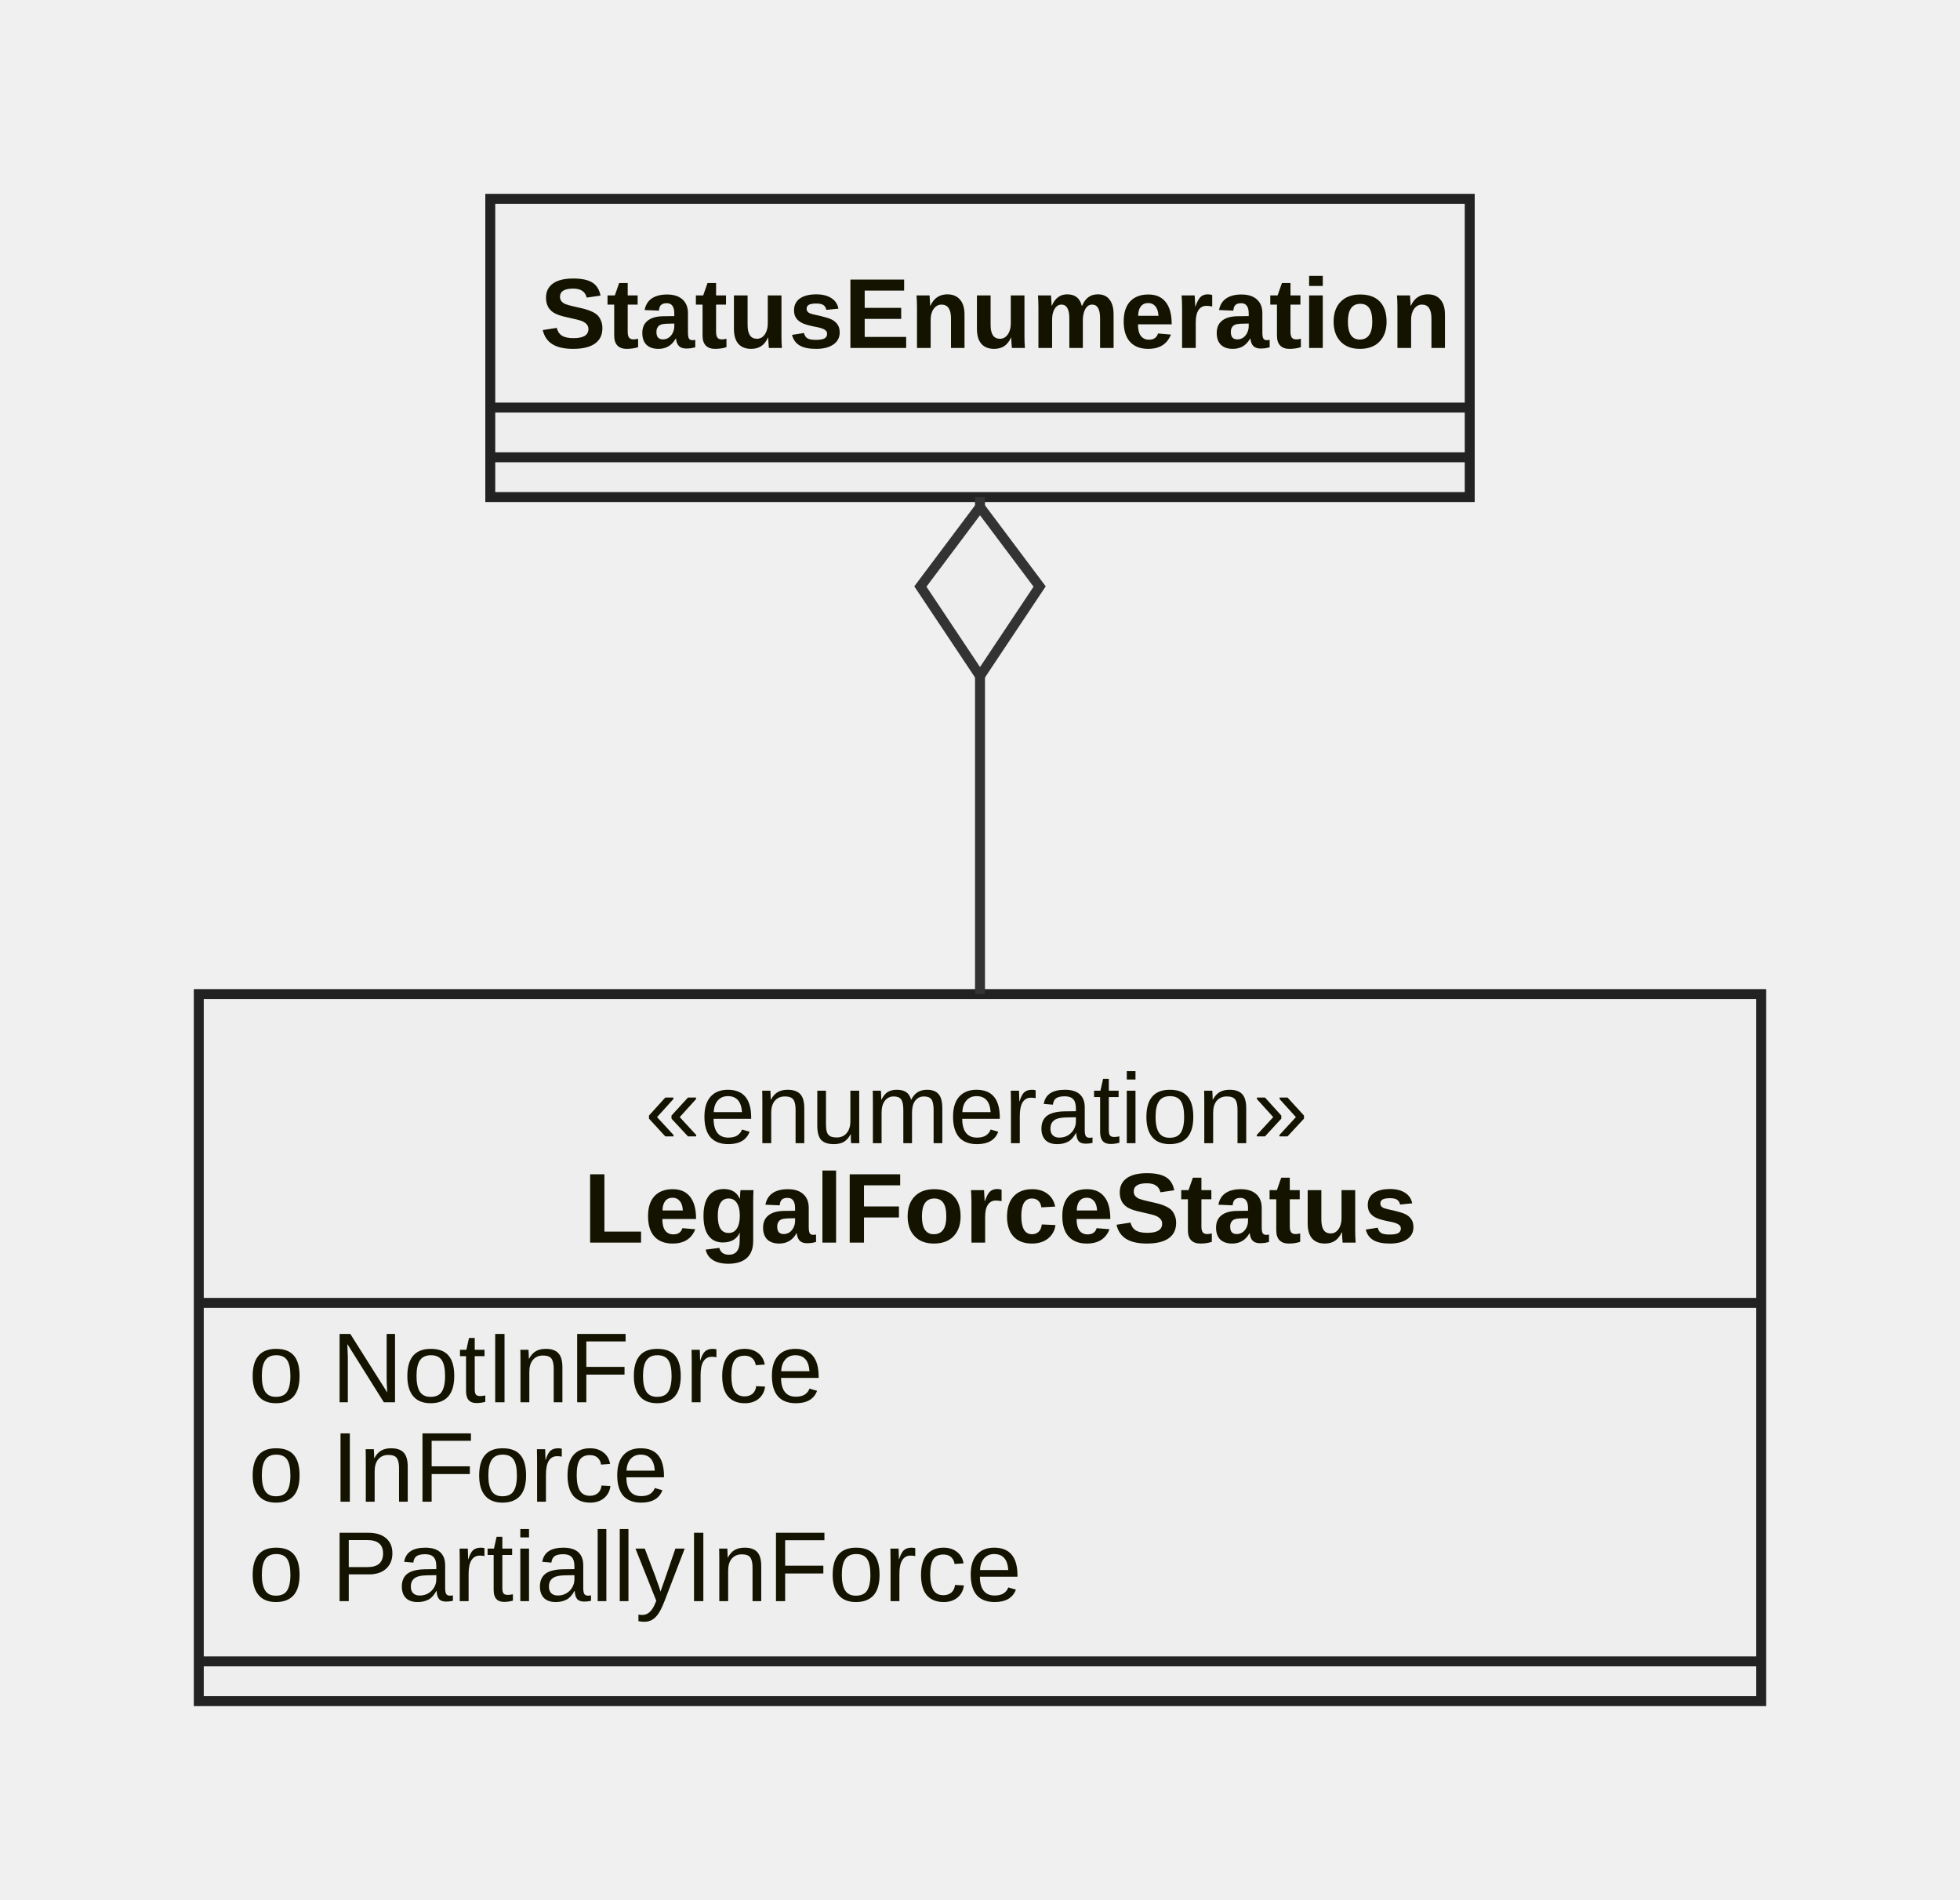
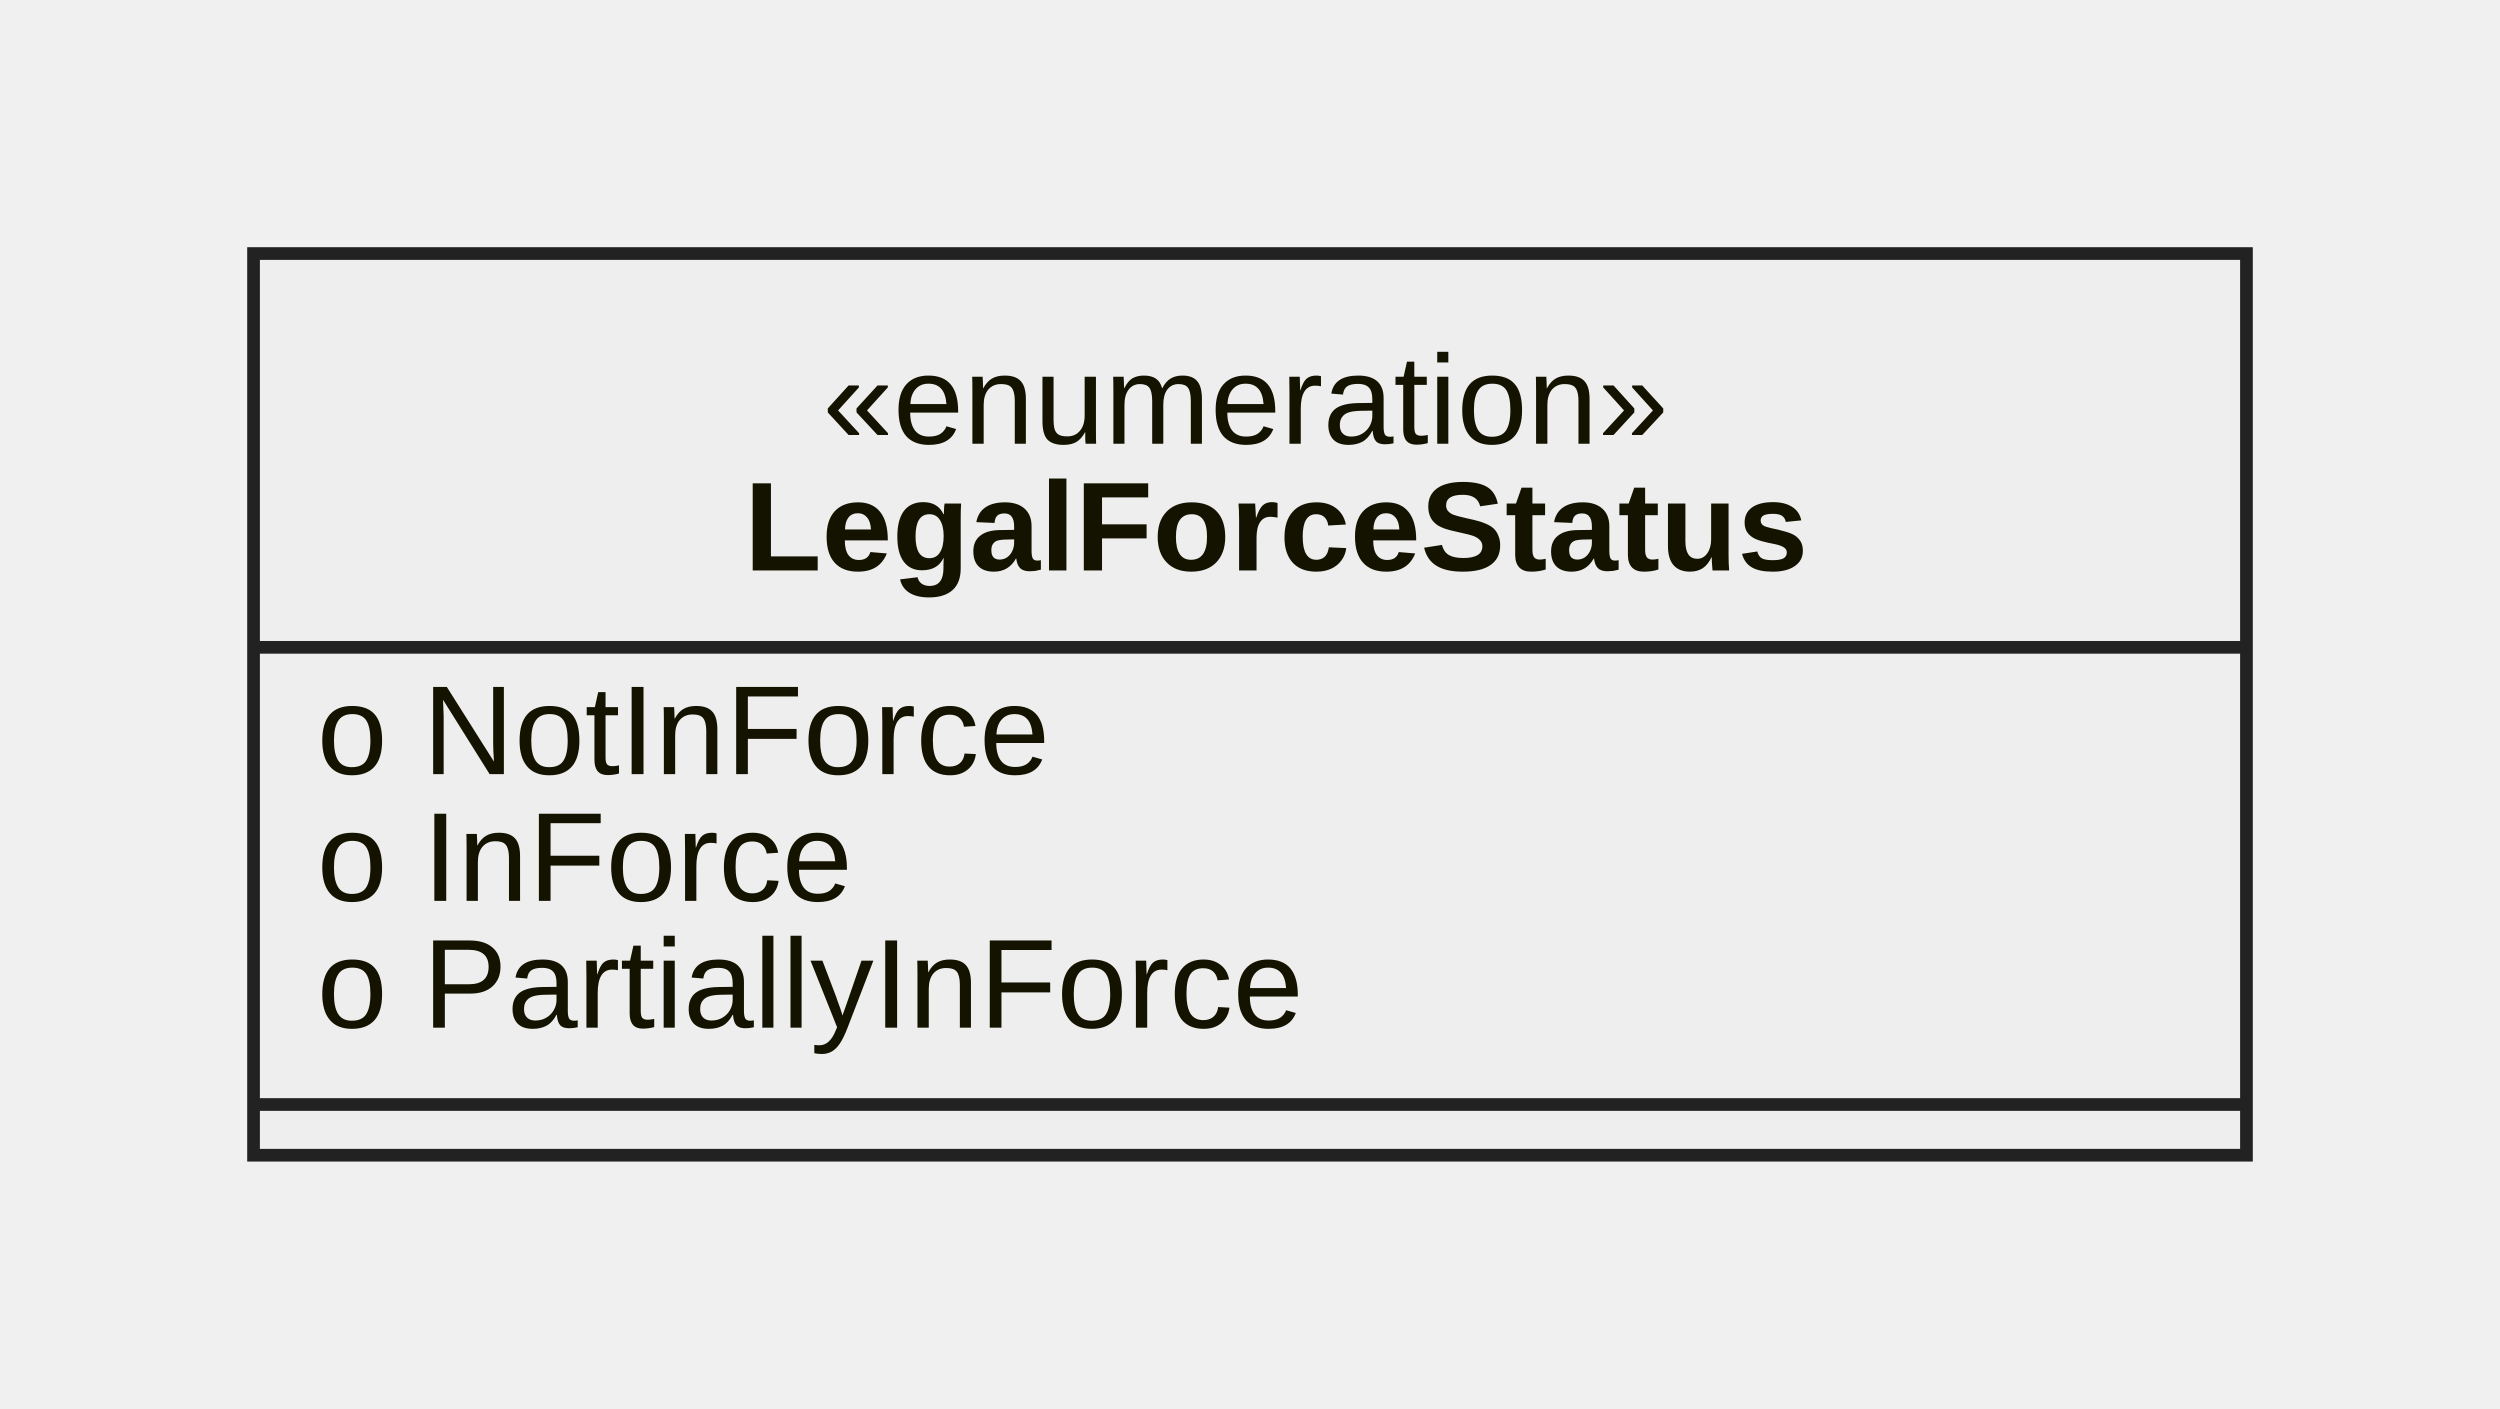
- <svg xmlns="http://www.w3.org/2000/svg" id="mermaid-1664836785244" width="100%" height="191.125" style="max-width: 197.203px;" viewBox="-20 -20 197.203 191.125">
-   <style>#mermaid-1664836785244{font-family:"trebuchet ms",verdana,arial,sans-serif;font-size:16px;fill:#333;}#mermaid-1664836785244 .error-icon{fill:#552222;}#mermaid-1664836785244 .error-text{fill:#552222;stroke:#552222;}#mermaid-1664836785244 .edge-thickness-normal{stroke-width:2px;}#mermaid-1664836785244 .edge-thickness-thick{stroke-width:3.5px;}#mermaid-1664836785244 .edge-pattern-solid{stroke-dasharray:0;}#mermaid-1664836785244 .edge-pattern-dashed{stroke-dasharray:3;}#mermaid-1664836785244 .edge-pattern-dotted{stroke-dasharray:2;}#mermaid-1664836785244 .marker{fill:#333333;stroke:#333333;}#mermaid-1664836785244 .marker.cross{stroke:#333333;}#mermaid-1664836785244 svg{font-family:"trebuchet ms",verdana,arial,sans-serif;font-size:16px;}#mermaid-1664836785244 g.classGroup text{fill:#222222;fill:#131300;stroke:none;font-family:"trebuchet ms",verdana,arial,sans-serif;font-size:10px;}#mermaid-1664836785244 g.classGroup text .title{font-weight:bolder;}#mermaid-1664836785244 .classTitle{font-weight:bolder;}#mermaid-1664836785244 .node rect,#mermaid-1664836785244 .node circle,#mermaid-1664836785244 .node ellipse,#mermaid-1664836785244 .node polygon,#mermaid-1664836785244 .node path{fill:#eeeeee;stroke:#222222;stroke-width:1px;}#mermaid-1664836785244 .divider{stroke:#222222;stroke:1;}#mermaid-1664836785244 g.clickable{cursor:pointer;}#mermaid-1664836785244 g.classGroup rect{fill:#eeeeee;stroke:#222222;}#mermaid-1664836785244 g.classGroup line{stroke:#222222;stroke-width:1;}#mermaid-1664836785244 .classLabel .box{stroke:none;stroke-width:0;fill:#eeeeee;opacity:0.5;}#mermaid-1664836785244 .classLabel .label{fill:#222222;font-size:10px;}#mermaid-1664836785244 .relation{stroke:#333333;stroke-width:1;fill:none;}#mermaid-1664836785244 .dashed-line{stroke-dasharray:3;}#mermaid-1664836785244 #compositionStart,#mermaid-1664836785244 .composition{fill:#333333 !important;stroke:#333333 !important;stroke-width:1;}#mermaid-1664836785244 #compositionEnd,#mermaid-1664836785244 .composition{fill:#333333 !important;stroke:#333333 !important;stroke-width:1;}#mermaid-1664836785244 #dependencyStart,#mermaid-1664836785244 .dependency{fill:#333333 !important;stroke:#333333 !important;stroke-width:1;}#mermaid-1664836785244 #dependencyStart,#mermaid-1664836785244 .dependency{fill:#333333 !important;stroke:#333333 !important;stroke-width:1;}#mermaid-1664836785244 #extensionStart,#mermaid-1664836785244 .extension{fill:#333333 !important;stroke:#333333 !important;stroke-width:1;}#mermaid-1664836785244 #extensionEnd,#mermaid-1664836785244 .extension{fill:#333333 !important;stroke:#333333 !important;stroke-width:1;}#mermaid-1664836785244 #aggregationStart,#mermaid-1664836785244 .aggregation{fill:#eeeeee !important;stroke:#333333 !important;stroke-width:1;}#mermaid-1664836785244 #aggregationEnd,#mermaid-1664836785244 .aggregation{fill:#eeeeee !important;stroke:#333333 !important;stroke-width:1;}#mermaid-1664836785244 .edgeTerminals{font-size:11px;}#mermaid-1664836785244:root{--mermaid-font-family:"trebuchet ms",verdana,arial,sans-serif;}</style>
+ <svg xmlns="http://www.w3.org/2000/svg" id="mermaid-1664841632888" width="100%" height="111.125" style="max-width: 197.203px;" viewBox="-20 -20 197.203 111.125">
+   <style>#mermaid-1664841632888{font-family:"trebuchet ms",verdana,arial,sans-serif;font-size:16px;fill:#333;}#mermaid-1664841632888 .error-icon{fill:#552222;}#mermaid-1664841632888 .error-text{fill:#552222;stroke:#552222;}#mermaid-1664841632888 .edge-thickness-normal{stroke-width:2px;}#mermaid-1664841632888 .edge-thickness-thick{stroke-width:3.5px;}#mermaid-1664841632888 .edge-pattern-solid{stroke-dasharray:0;}#mermaid-1664841632888 .edge-pattern-dashed{stroke-dasharray:3;}#mermaid-1664841632888 .edge-pattern-dotted{stroke-dasharray:2;}#mermaid-1664841632888 .marker{fill:#333333;stroke:#333333;}#mermaid-1664841632888 .marker.cross{stroke:#333333;}#mermaid-1664841632888 svg{font-family:"trebuchet ms",verdana,arial,sans-serif;font-size:16px;}#mermaid-1664841632888 g.classGroup text{fill:#222222;fill:#131300;stroke:none;font-family:"trebuchet ms",verdana,arial,sans-serif;font-size:10px;}#mermaid-1664841632888 g.classGroup text .title{font-weight:bolder;}#mermaid-1664841632888 .classTitle{font-weight:bolder;}#mermaid-1664841632888 .node rect,#mermaid-1664841632888 .node circle,#mermaid-1664841632888 .node ellipse,#mermaid-1664841632888 .node polygon,#mermaid-1664841632888 .node path{fill:#eeeeee;stroke:#222222;stroke-width:1px;}#mermaid-1664841632888 .divider{stroke:#222222;stroke:1;}#mermaid-1664841632888 g.clickable{cursor:pointer;}#mermaid-1664841632888 g.classGroup rect{fill:#eeeeee;stroke:#222222;}#mermaid-1664841632888 g.classGroup line{stroke:#222222;stroke-width:1;}#mermaid-1664841632888 .classLabel .box{stroke:none;stroke-width:0;fill:#eeeeee;opacity:0.5;}#mermaid-1664841632888 .classLabel .label{fill:#222222;font-size:10px;}#mermaid-1664841632888 .relation{stroke:#333333;stroke-width:1;fill:none;}#mermaid-1664841632888 .dashed-line{stroke-dasharray:3;}#mermaid-1664841632888 #compositionStart,#mermaid-1664841632888 .composition{fill:#333333 !important;stroke:#333333 !important;stroke-width:1;}#mermaid-1664841632888 #compositionEnd,#mermaid-1664841632888 .composition{fill:#333333 !important;stroke:#333333 !important;stroke-width:1;}#mermaid-1664841632888 #dependencyStart,#mermaid-1664841632888 .dependency{fill:#333333 !important;stroke:#333333 !important;stroke-width:1;}#mermaid-1664841632888 #dependencyStart,#mermaid-1664841632888 .dependency{fill:#333333 !important;stroke:#333333 !important;stroke-width:1;}#mermaid-1664841632888 #extensionStart,#mermaid-1664841632888 .extension{fill:#333333 !important;stroke:#333333 !important;stroke-width:1;}#mermaid-1664841632888 #extensionEnd,#mermaid-1664841632888 .extension{fill:#333333 !important;stroke:#333333 !important;stroke-width:1;}#mermaid-1664841632888 #aggregationStart,#mermaid-1664841632888 .aggregation{fill:#eeeeee !important;stroke:#333333 !important;stroke-width:1;}#mermaid-1664841632888 #aggregationEnd,#mermaid-1664841632888 .aggregation{fill:#eeeeee !important;stroke:#333333 !important;stroke-width:1;}#mermaid-1664841632888 .edgeTerminals{font-size:11px;}#mermaid-1664841632888:root{--mermaid-font-family:"trebuchet ms",verdana,arial,sans-serif;}</style>
  <g />
  <defs>
    <marker id="extensionStart" class="extension" refX="0" refY="7" markerWidth="190" markerHeight="240" orient="auto">
      <path d="M 1,7 L18,13 V 1 Z" />
    </marker>
  </defs>
  <defs>
    <marker id="extensionEnd" refX="19" refY="7" markerWidth="20" markerHeight="28" orient="auto">
      <path d="M 1,1 V 13 L18,7 Z" />
    </marker>
  </defs>
  <defs>
    <marker id="compositionStart" class="extension" refX="0" refY="7" markerWidth="190" markerHeight="240" orient="auto">
      <path d="M 18,7 L9,13 L1,7 L9,1 Z" />
    </marker>
  </defs>
  <defs>
    <marker id="compositionEnd" refX="19" refY="7" markerWidth="20" markerHeight="28" orient="auto">
      <path d="M 18,7 L9,13 L1,7 L9,1 Z" />
    </marker>
  </defs>
  <defs>
    <marker id="aggregationStart" class="extension" refX="0" refY="7" markerWidth="190" markerHeight="240" orient="auto">
      <path d="M 18,7 L9,13 L1,7 L9,1 Z" />
    </marker>
  </defs>
  <defs>
    <marker id="aggregationEnd" refX="19" refY="7" markerWidth="20" markerHeight="28" orient="auto">
      <path d="M 18,7 L9,13 L1,7 L9,1 Z" />
    </marker>
  </defs>
  <defs>
    <marker id="dependencyStart" class="extension" refX="0" refY="7" markerWidth="190" markerHeight="240" orient="auto">
      <path d="M 5,7 L9,13 L1,7 L9,1 Z" />
    </marker>
  </defs>
  <defs>
    <marker id="dependencyEnd" refX="19" refY="7" markerWidth="20" markerHeight="28" orient="auto">
      <path d="M 18,7 L9,13 L14,7 L9,1 Z" />
    </marker>
  </defs>
-   <g id="classid-StatusEnumeration-0" class="classGroup" transform="translate(29.32812,0 )">
-     <rect x="0" y="0" width="98.547" height="30" class=" " />
-     <text y="15" x="0">
-       <tspan class="title" x="5">StatusEnumeration</tspan>
-     </text>
-     <line x1="0" y1="21" y2="21" x2="98.547" />
-     <text x="5" y="31" fill="white" class="classText" />
-     <line x1="0" y1="26" y2="26" x2="98.547" />
-     <text x="5" y="41" fill="white" class="classText" />
-   </g>
-   <g id="classid-LegalForceStatus-1" class="classGroup" transform="translate(0,80 )">
+   <g id="classid-LegalForceStatus-0" class="classGroup" transform="translate(0,0 )">
    <rect x="0" y="0" width="157.203" height="71.125" class=" " />
    <text y="15" x="0">
      <tspan x="44.891">«enumeration»</tspan>
      <tspan class="title" dy="10" x="38.703">LegalForceStatus</tspan>
    </text>
    <line x1="0" y1="31.062" y2="31.062" x2="157.203" />
    <text x="5" y="41.062" fill="white" class="classText">
      <tspan x="5">o NotInForce</tspan>
      <tspan x="5" dy="10">o InForce</tspan>
      <tspan x="5" dy="10">o PartiallyInForce</tspan>
    </text>
    <line x1="0" y1="67.125" y2="67.125" x2="157.203" />
    <text x="5" y="82.125" fill="white" class="classText" />
  </g>
-   <path d="M78.602,30L78.602,34.167C78.602,38.333,78.602,46.667,78.602,55C78.602,63.333,78.602,71.667,78.602,75.833L78.602,80" id="edge0" class="relation" marker-start="url(#aggregationStart)" />
</svg>
